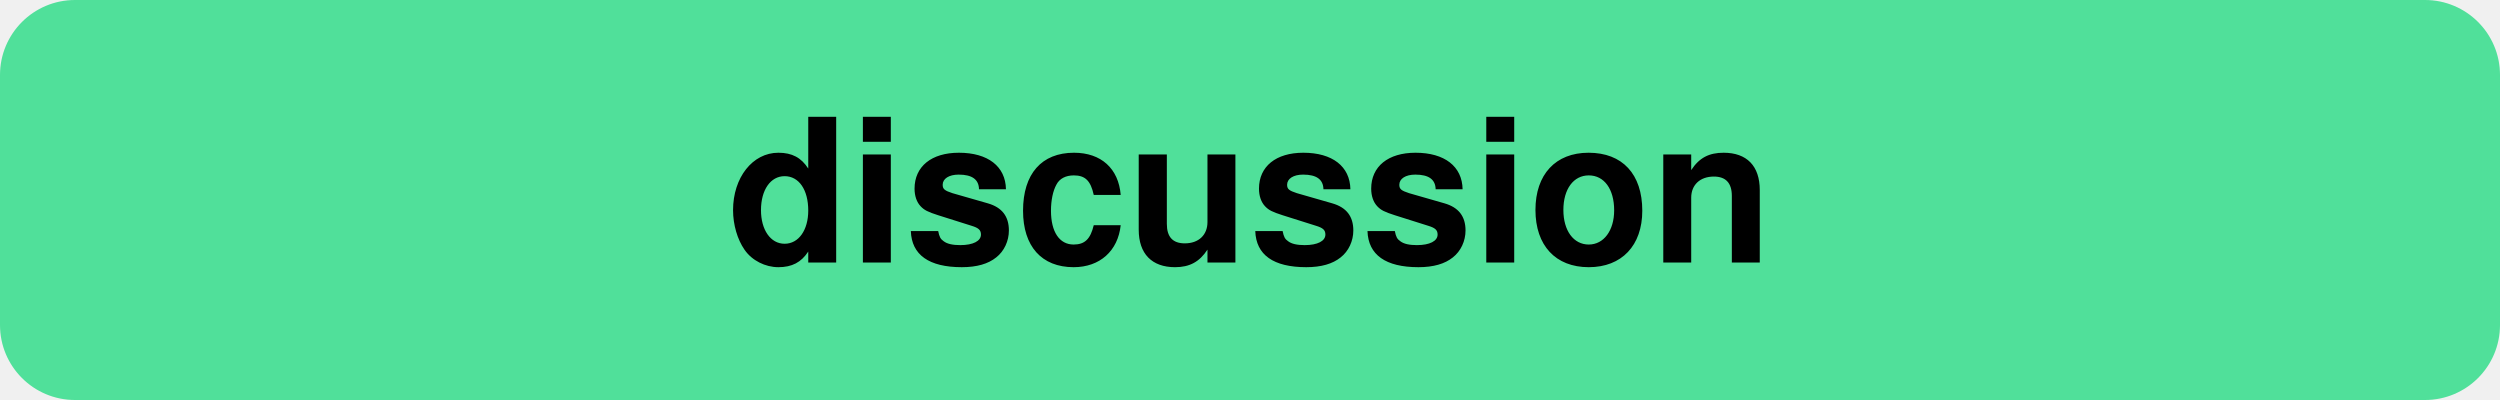
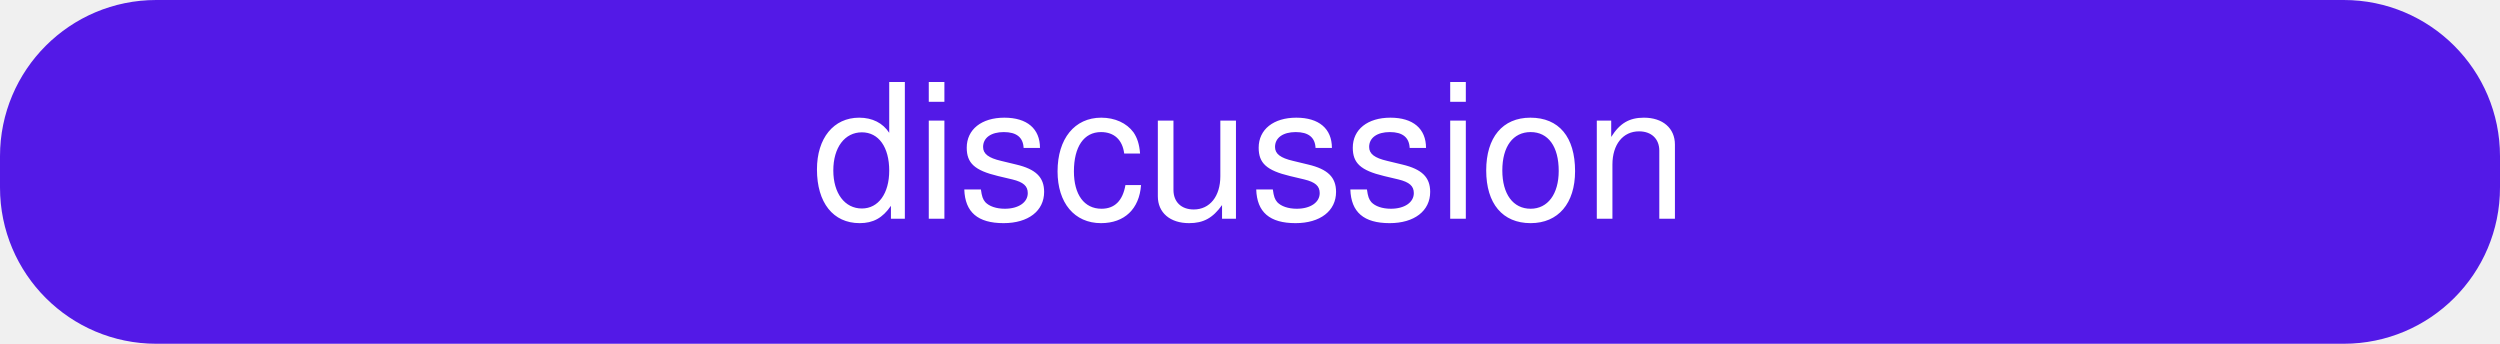
- <svg xmlns="http://www.w3.org/2000/svg" width="200" height="32">
+ <svg xmlns="http://www.w3.org/2000/svg" width="160" height="22">
  <clipPath id="a">
-     <rect width="200" height="32" rx="6" fill="#fff" />
+     <rect width="160" height="22" rx="10" fill="#fff" />
  </clipPath>
  <g clip-path="url(#a)">
-     <path fill="#50e09a" d="M0 0h200v32H0z" />
+     <path fill="#5319e7" d="M0 0h160v22H0z" />
  </g>
-   <g fill="#000" font-family="Helvetica, arial, nimbussansl, liberationsans, freesans, clean, sans-serif" font-size="16" font-weight="600" text-anchor="middle">
-     <text x="100" y="21">discussion</text>
+   <g fill="#fff" font-family="Helvetica, arial, nimbussansl, liberationsans, freesans, clean, sans-serif" font-size="12" font-weight="400" text-anchor="middle">
+     <text x="80" y="14">discussion</text>
  </g>
</svg>
